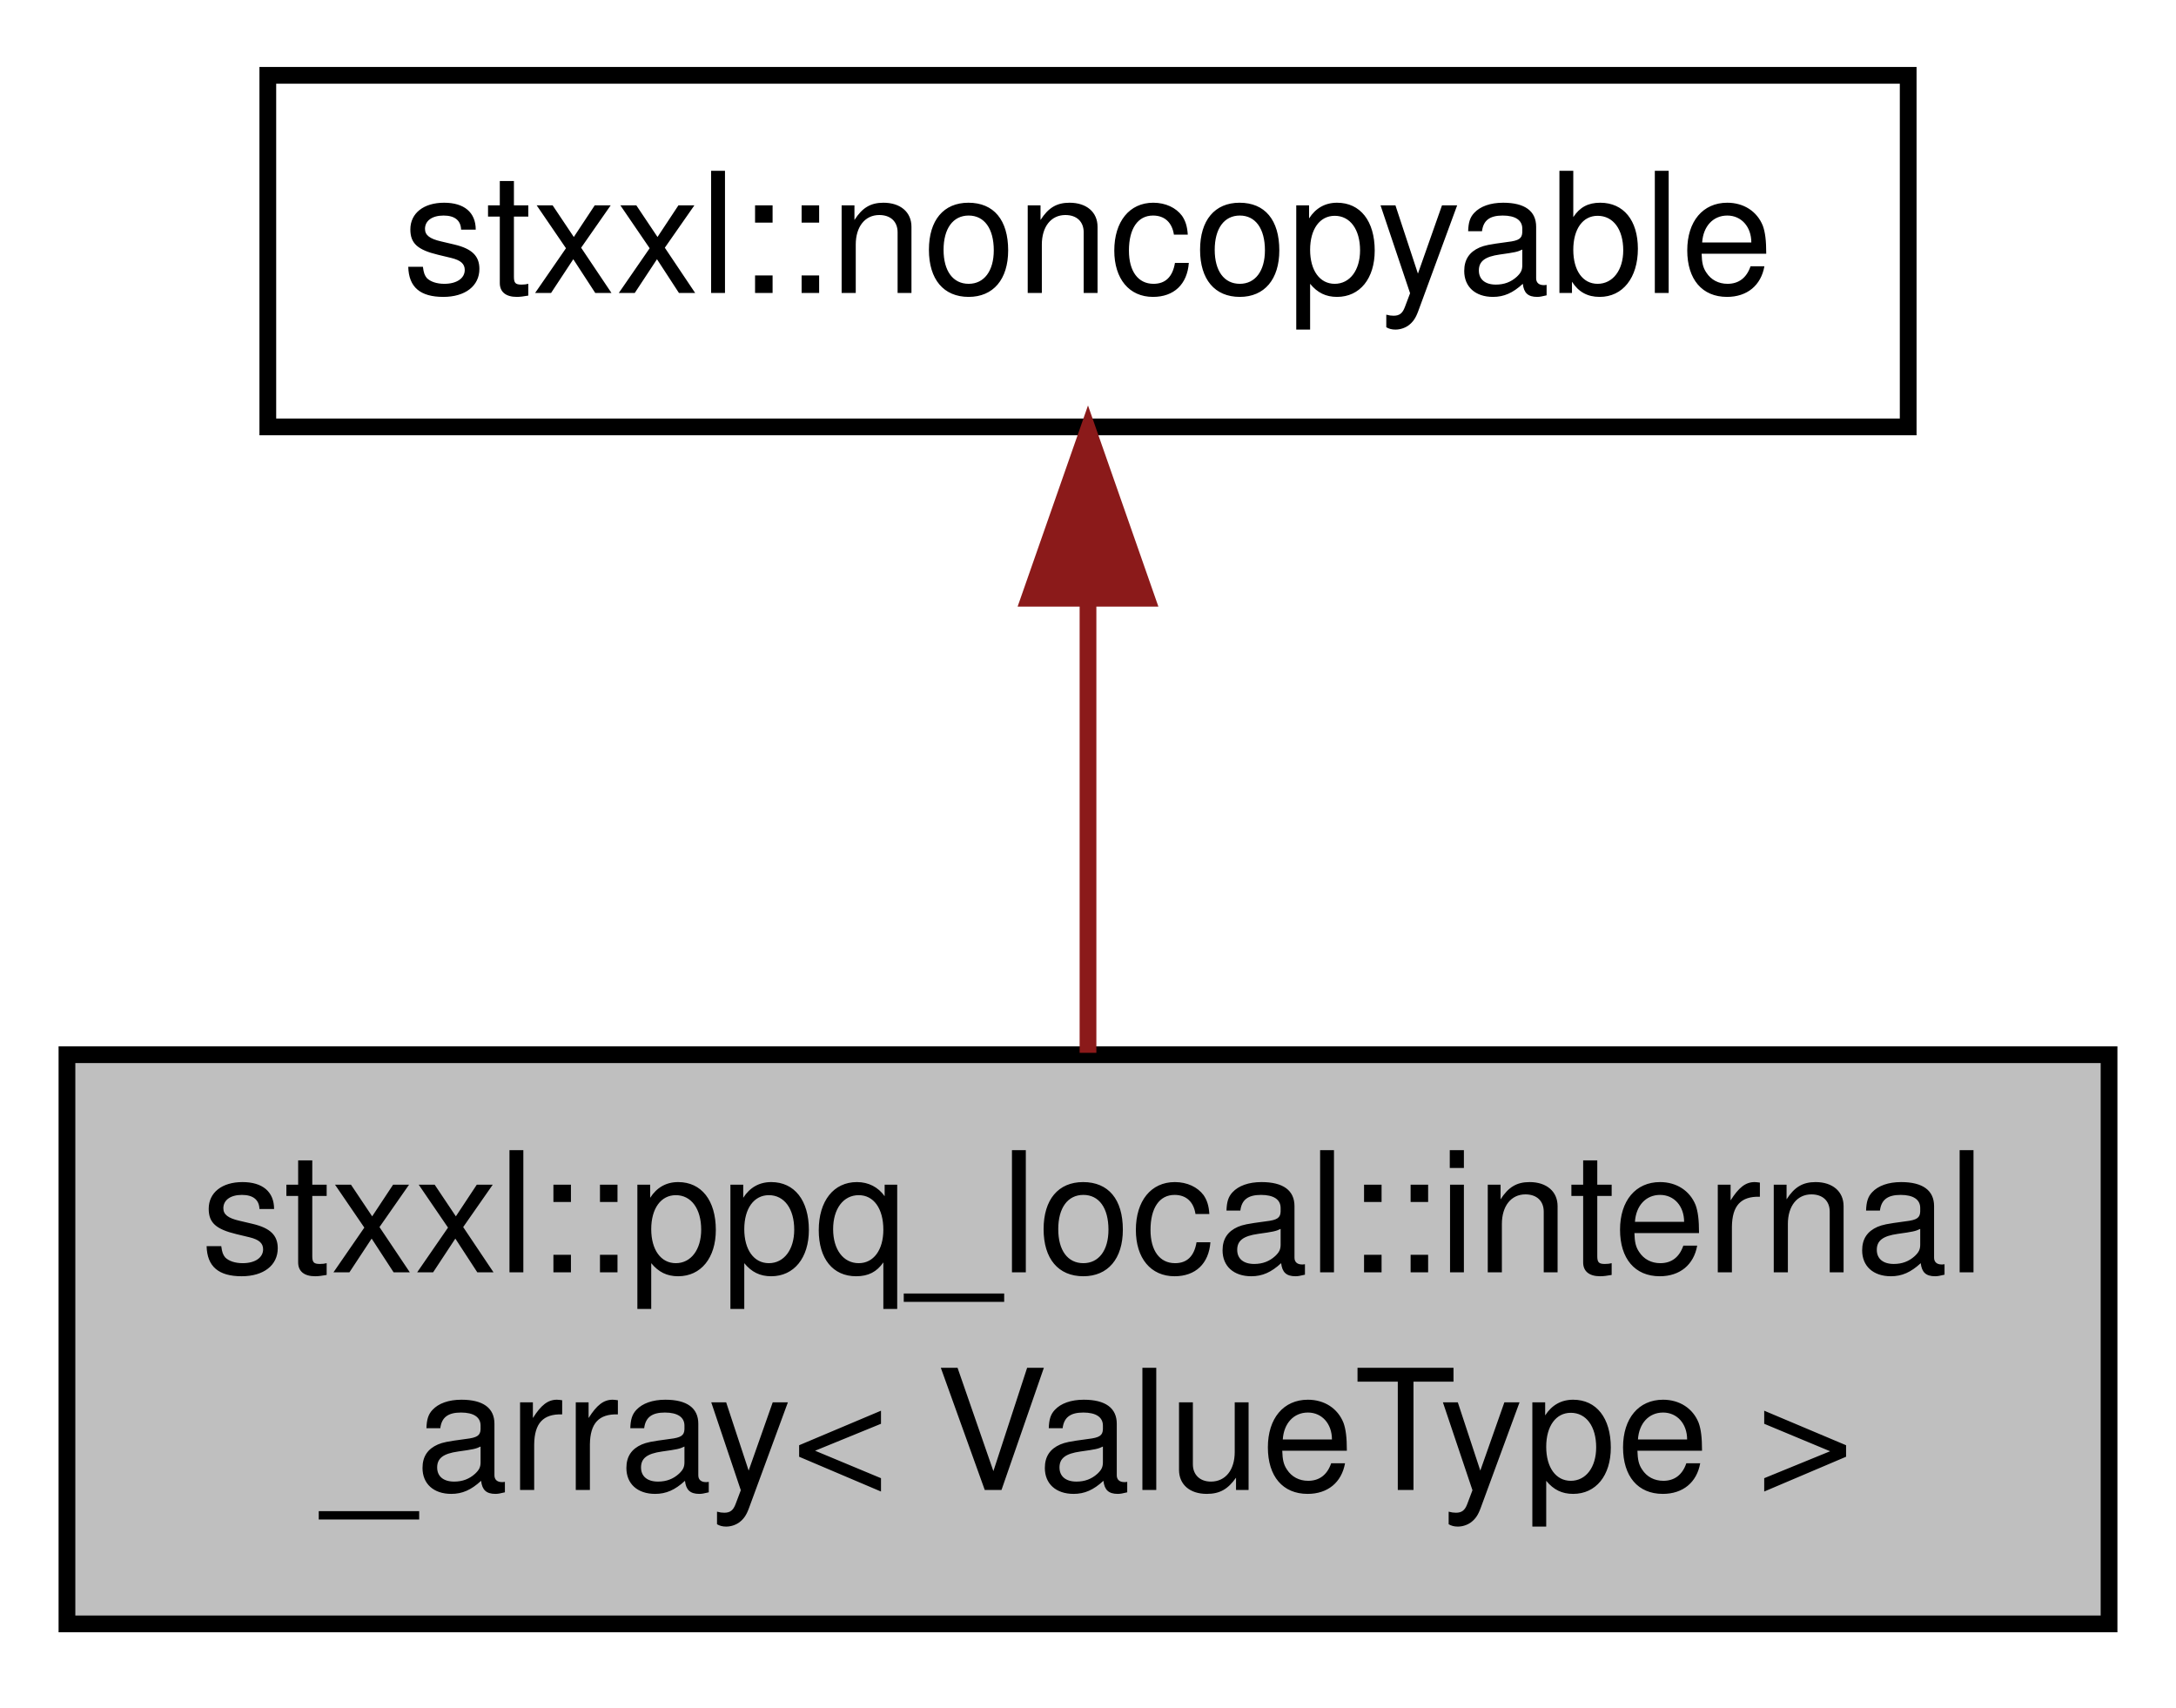
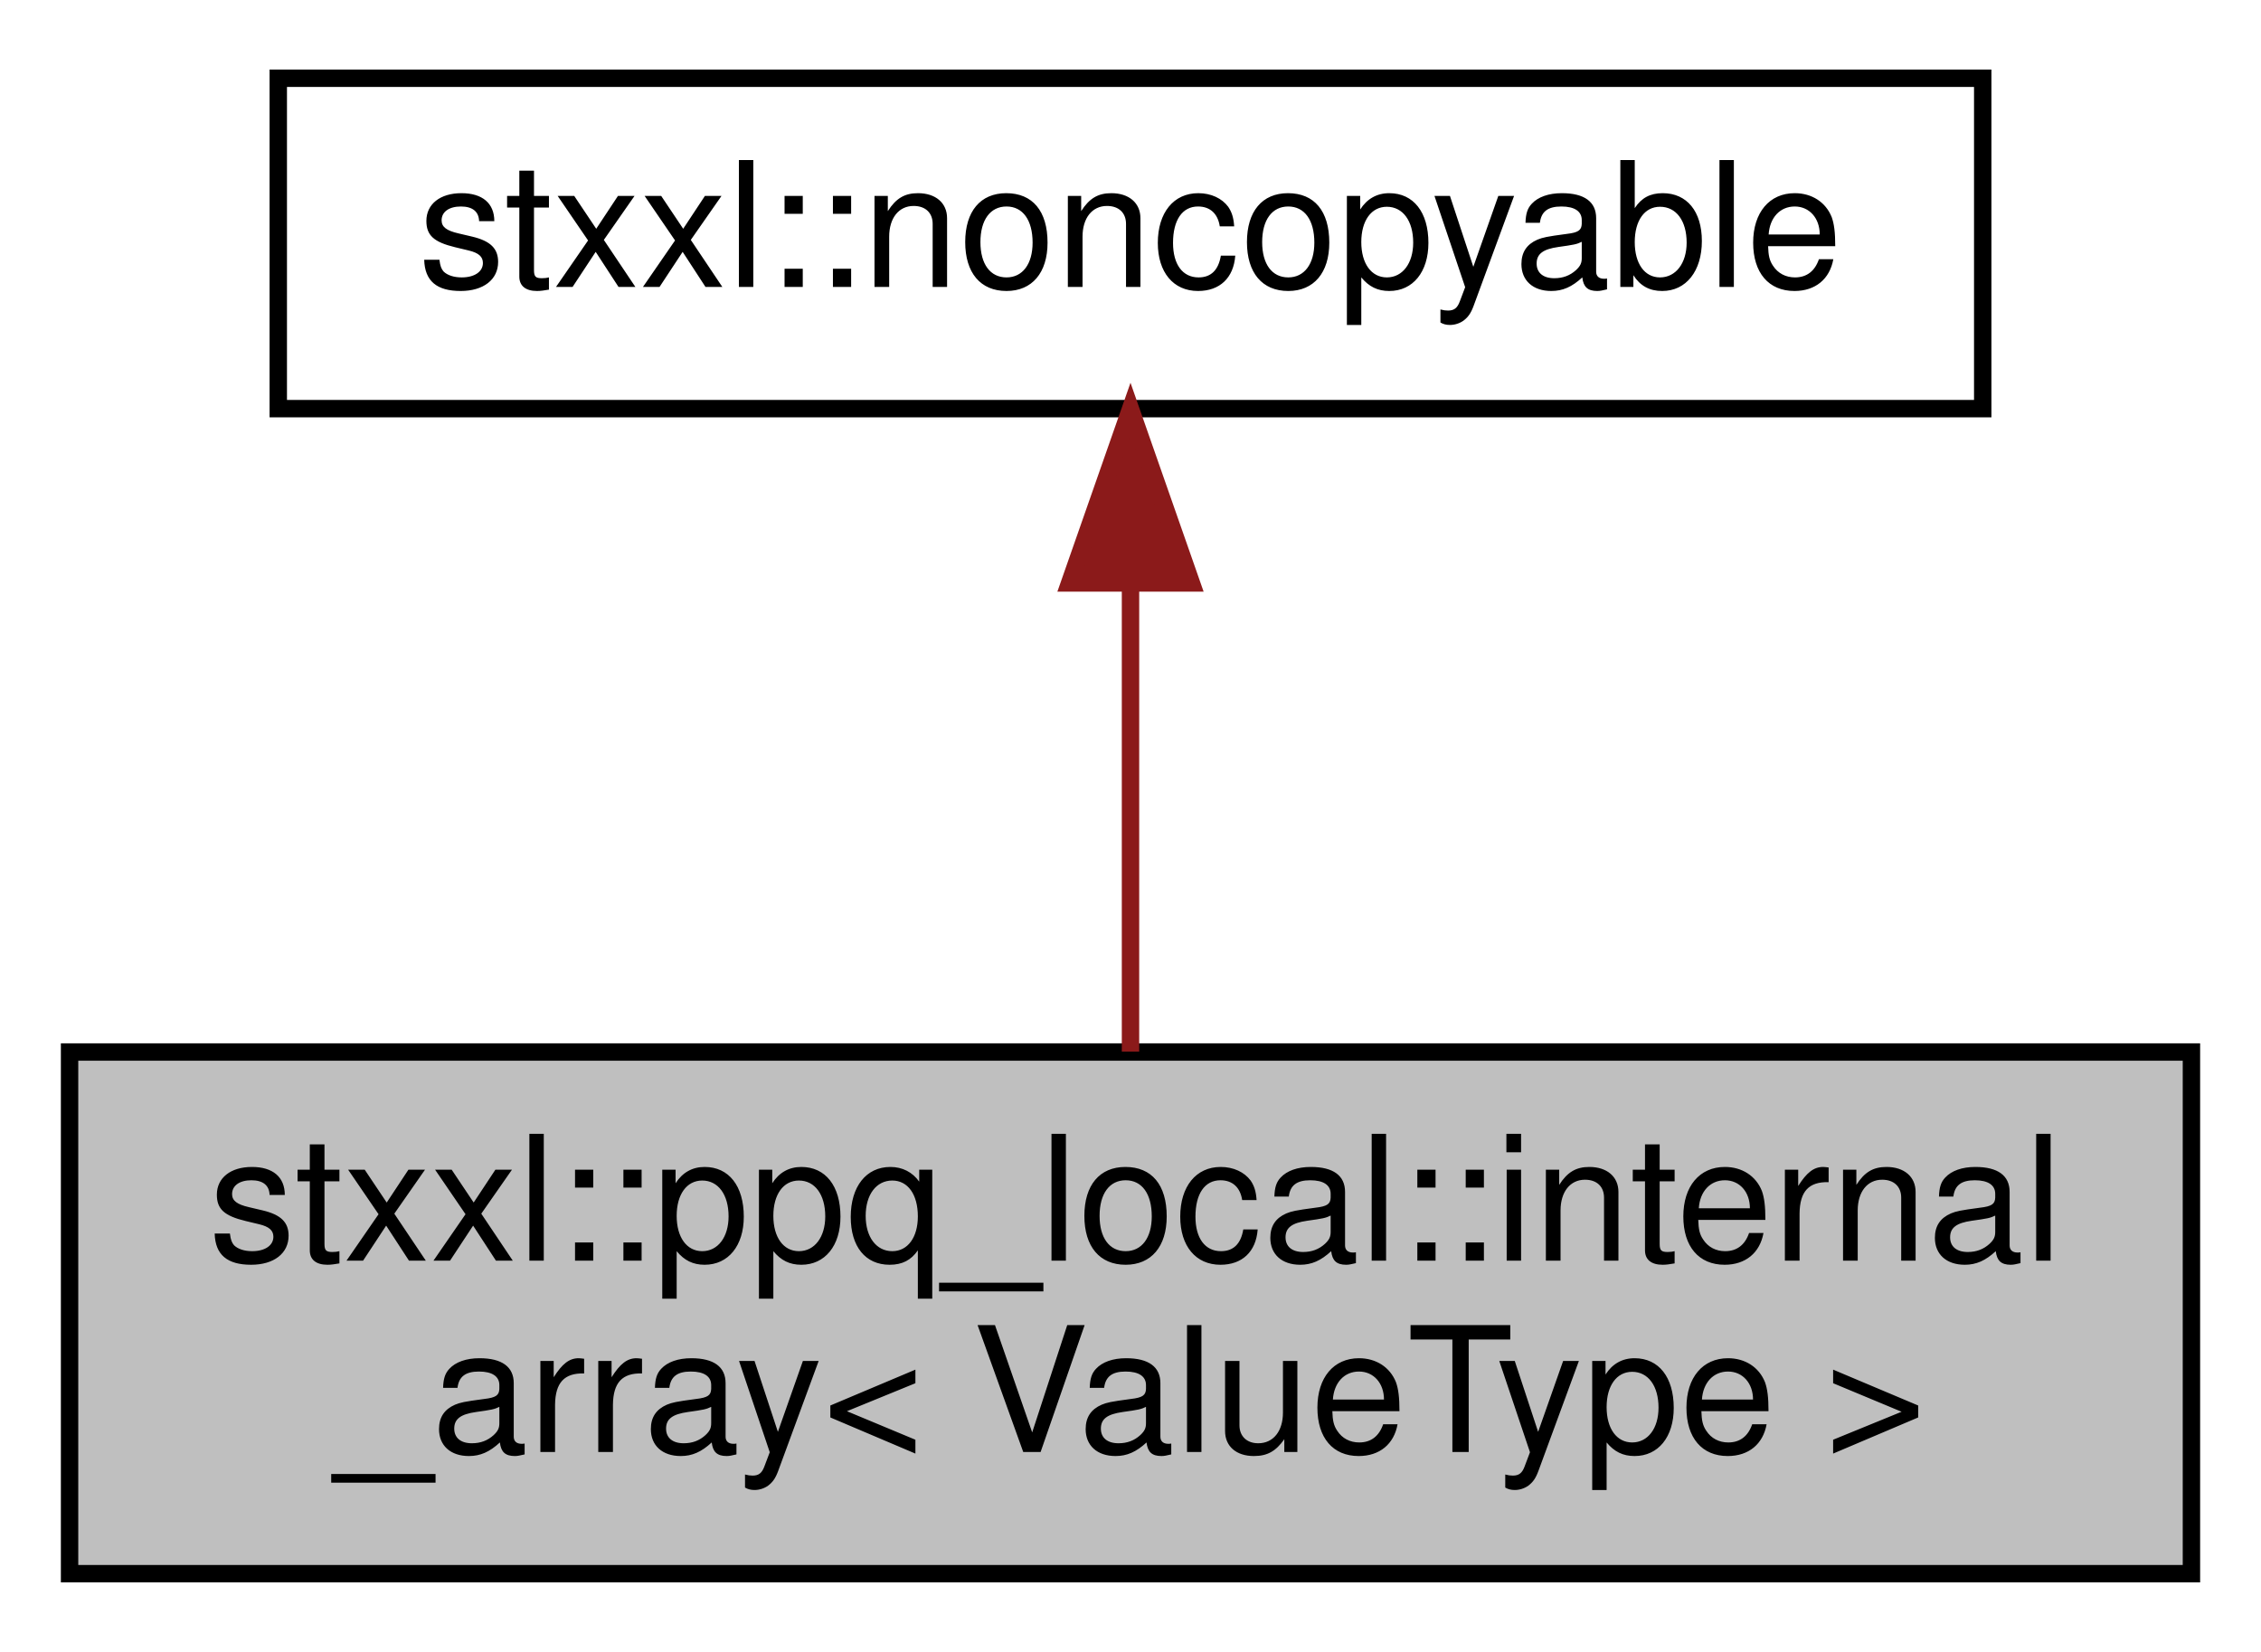
- <svg xmlns="http://www.w3.org/2000/svg" xmlns:xlink="http://www.w3.org/1999/xlink" width="130pt" height="102pt" viewBox="0.00 0.00 130.00 102.00">
-   <g id="graph1" class="graph" transform="scale(1 1) rotate(0) translate(4 98)">
+ <svg xmlns="http://www.w3.org/2000/svg" xmlns:xlink="http://www.w3.org/1999/xlink" width="130pt" height="95pt" viewBox="0.00 0.00 130.00 95.00">
+   <g id="graph0" class="graph" transform="scale(1 1) rotate(0) translate(4 91)">
    <g id="node1" class="node">
-       <polygon fill="#bfbfbf" stroke="black" points="0,-1 0,-35 122,-35 122,-1 0,-1" />
-       <text text-anchor="start" x="8" y="-22" font-family="Helvetica,sans-Serif" font-size="10.00">stxxl::ppq_local::internal</text>
-       <text text-anchor="middle" x="61" y="-9" font-family="Helvetica,sans-Serif" font-size="10.00">_array&lt; ValueType &gt;</text>
+       <polygon fill="#bfbfbf" stroke="black" points="0,-0.5 0,-30.5 122,-30.5 122,-0.5 0,-0.5" />
+       <text text-anchor="start" x="8" y="-18.5" font-family="Helvetica,sans-Serif" font-size="10.00">stxxl::ppq_local::internal</text>
+       <text text-anchor="middle" x="61" y="-7.5" font-family="Helvetica,sans-Serif" font-size="10.00">_array&lt; ValueType &gt;</text>
    </g>
    <g id="node2" class="node">
-       <a xlink:href="classstxxl_1_1noncopyable.html" target="_top" xlink:title="stxxl::noncopyable">
-         <polygon fill="none" stroke="black" points="12,-72.5 12,-93.5 110,-93.5 110,-72.5 12,-72.5" />
-         <text text-anchor="middle" x="61" y="-80.5" font-family="Helvetica,sans-Serif" font-size="10.00">stxxl::noncopyable</text>
-       </a>
+       <g id="a_node2">
+         <a xlink:href="classstxxl_1_1noncopyable.html" target="_top" xlink:title="stxxl::noncopyable">
+           <polygon fill="none" stroke="black" points="12,-67.5 12,-86.5 110,-86.5 110,-67.5 12,-67.5" />
+           <text text-anchor="middle" x="61" y="-74.5" font-family="Helvetica,sans-Serif" font-size="10.00">stxxl::noncopyable</text>
+         </a>
+       </g>
    </g>
-     <g id="edge2" class="edge">
-       <path fill="none" stroke="#8b1a1a" d="M61,-62.131C61,-53.405 61,-43.391 61,-35.11" />
-       <polygon fill="#8b1a1a" stroke="#8b1a1a" points="57.5,-62.267 61,-72.267 64.5,-62.267 57.5,-62.267" />
+     <g id="edge1" class="edge">
+       <path fill="none" stroke="#8b1a1a" d="M61,-57.235C61,-48.586 61,-38.497 61,-30.523" />
+       <polygon fill="#8b1a1a" stroke="#8b1a1a" points="57.5,-57.475 61,-67.475 64.5,-57.475 57.5,-57.475" />
    </g>
  </g>
</svg>
